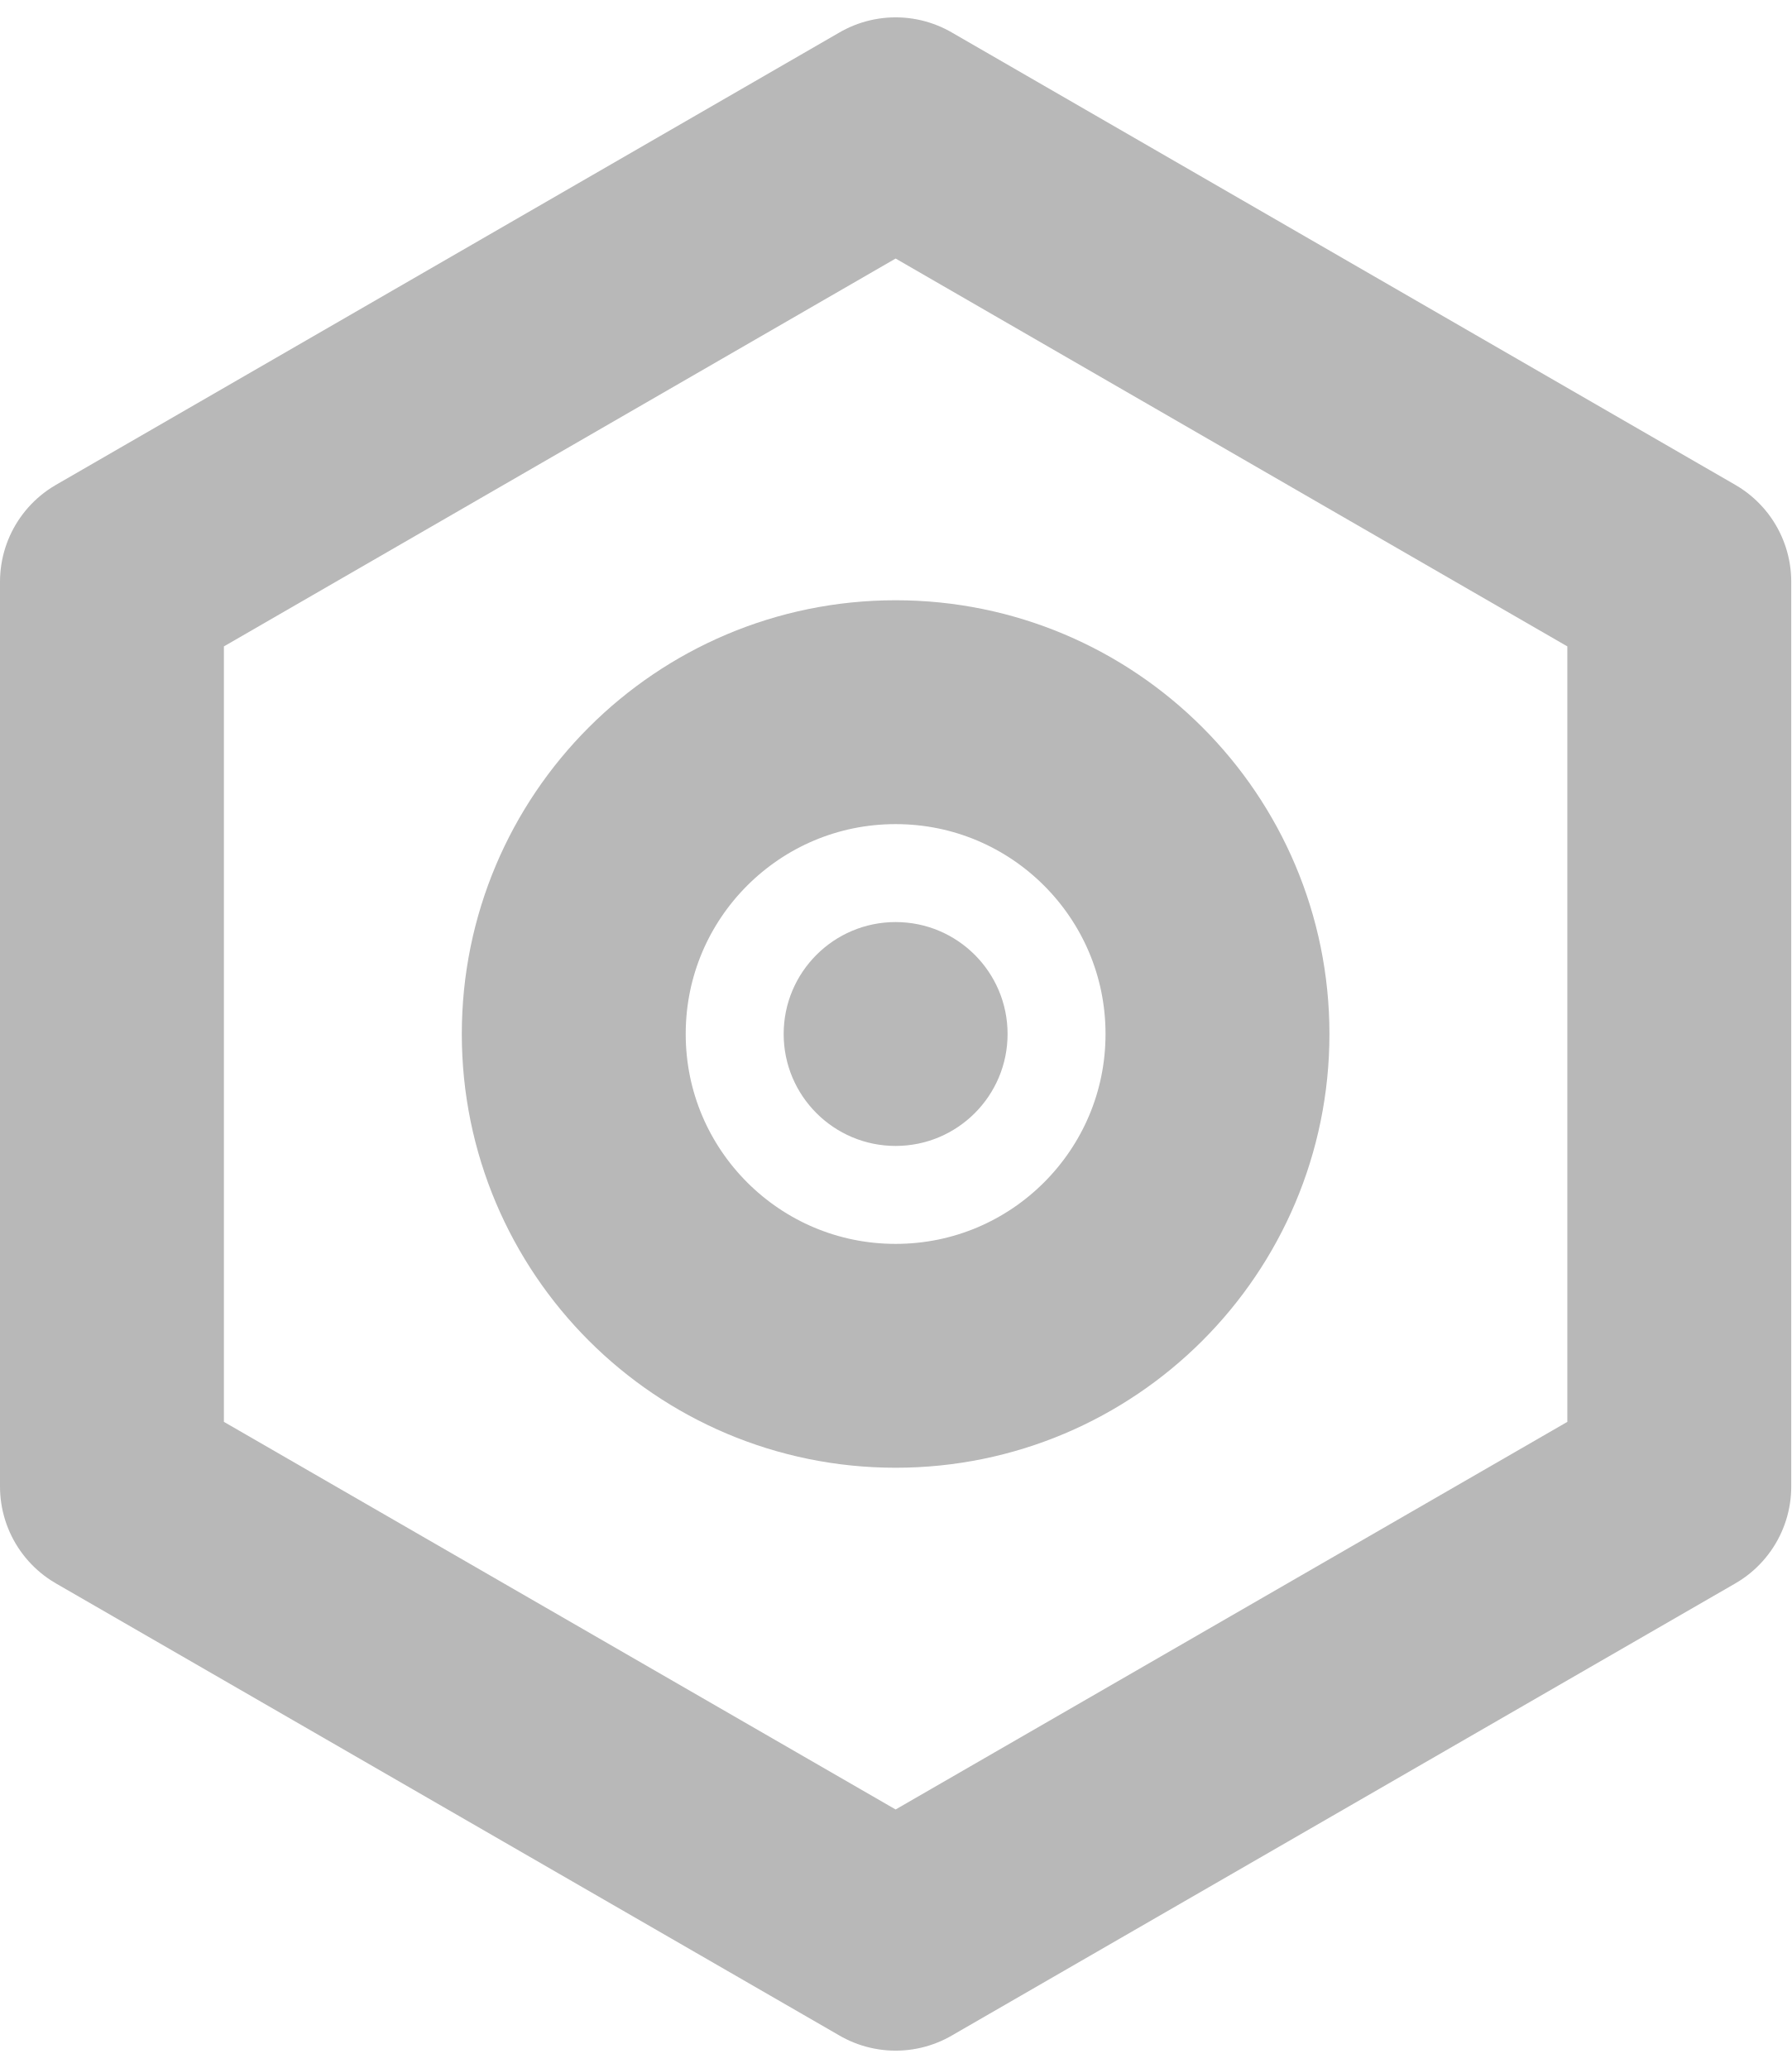
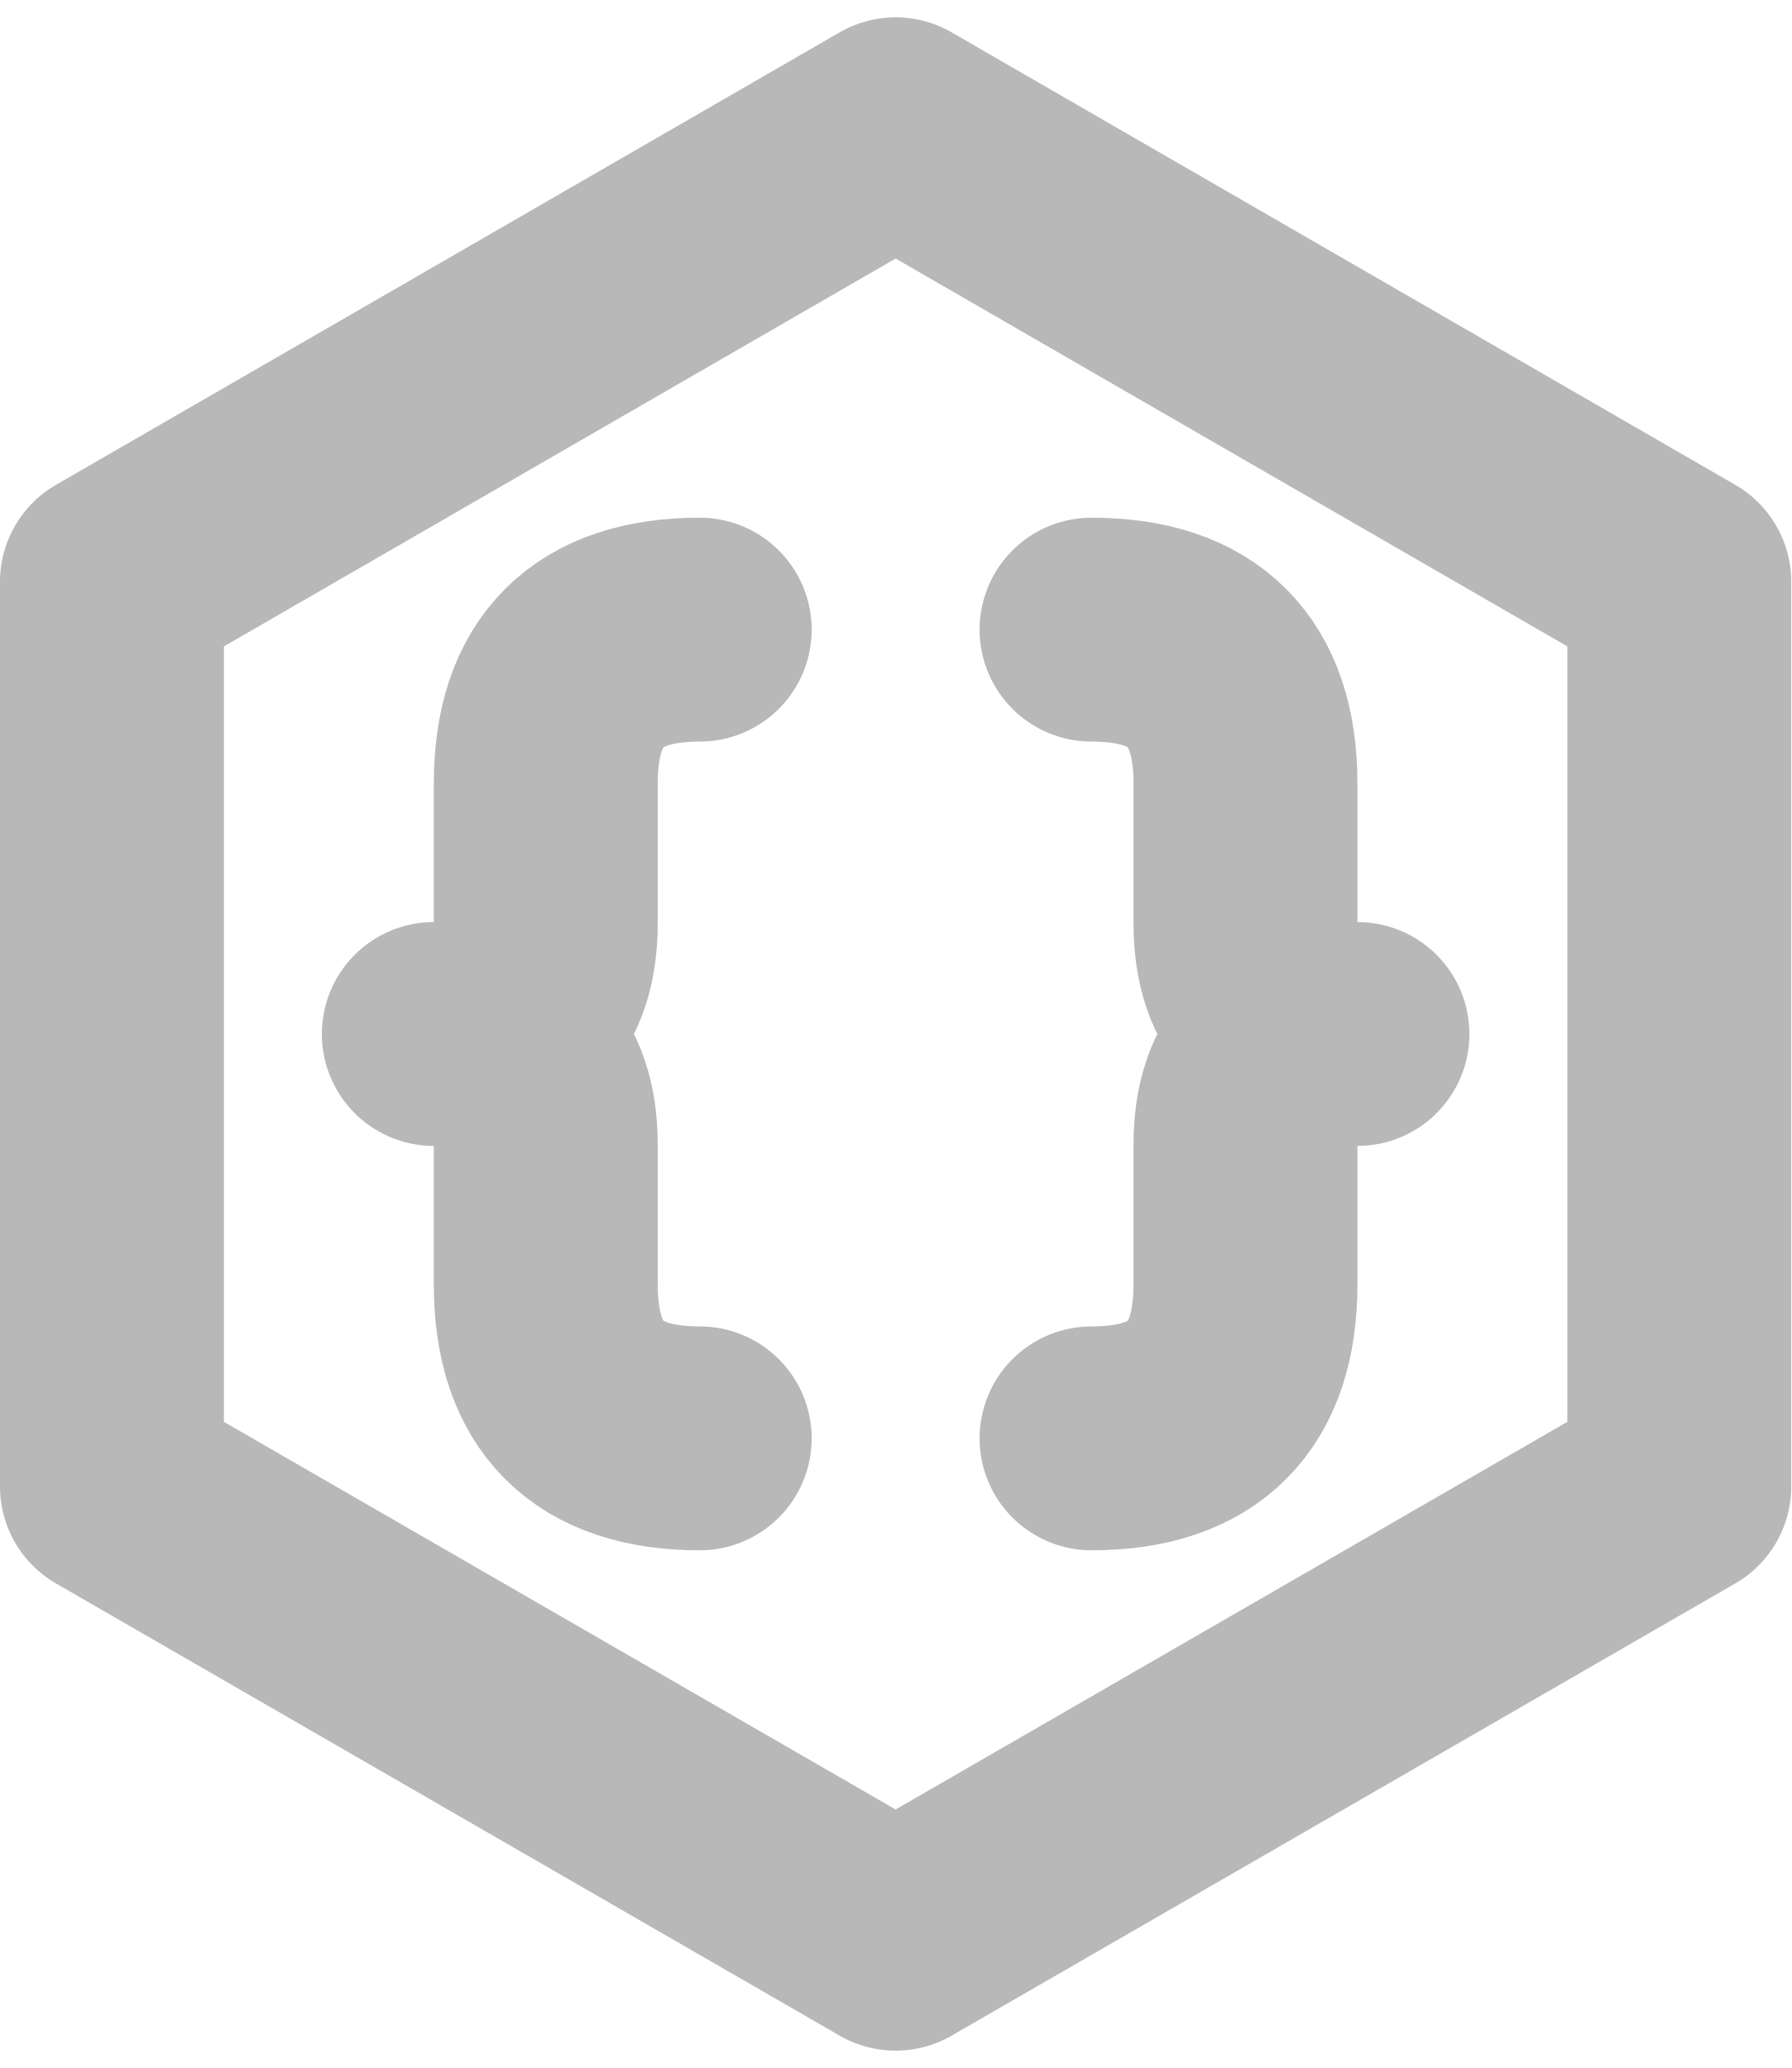
<svg xmlns="http://www.w3.org/2000/svg" width="6.4mm" height="7.39mm" viewBox="0 0 6.4 7.39">
  <g fill="none" stroke="#b8b8b8" stroke-width="0.8" stroke-linecap="round" stroke-linejoin="round">
    <path d="M 3.2,0.462 L 6,2.079 L 6,5.312 L 3.2,6.928 L 0.4,5.312 L 0.4,2.079 Z" />
-     <circle cx="3.2" cy="3.695" r="1.15" />
-     <circle cx="3.2" cy="3.695" r="0.4" stroke="none" fill="#b8b8b8" />
+     <path d="M 2.5,2.25 Q 1.95,2.25 1.95,2.8 L 1.95,3.3 Q 1.95,3.695 1.55,3.695 Q 1.95,3.695 1.95,4.09 L 1.95,4.59 Q 1.95,5.14 2.5,5.14" />
+     <path d="M 3.9,2.25 Q 4.45,2.25 4.45,2.8 L 4.45,3.3 Q 4.45,3.695 4.85,3.695 Q 4.45,3.695 4.45,4.09 L 4.45,4.59 Q 4.45,5.14 3.9,5.14" />
  </g>
</svg>
